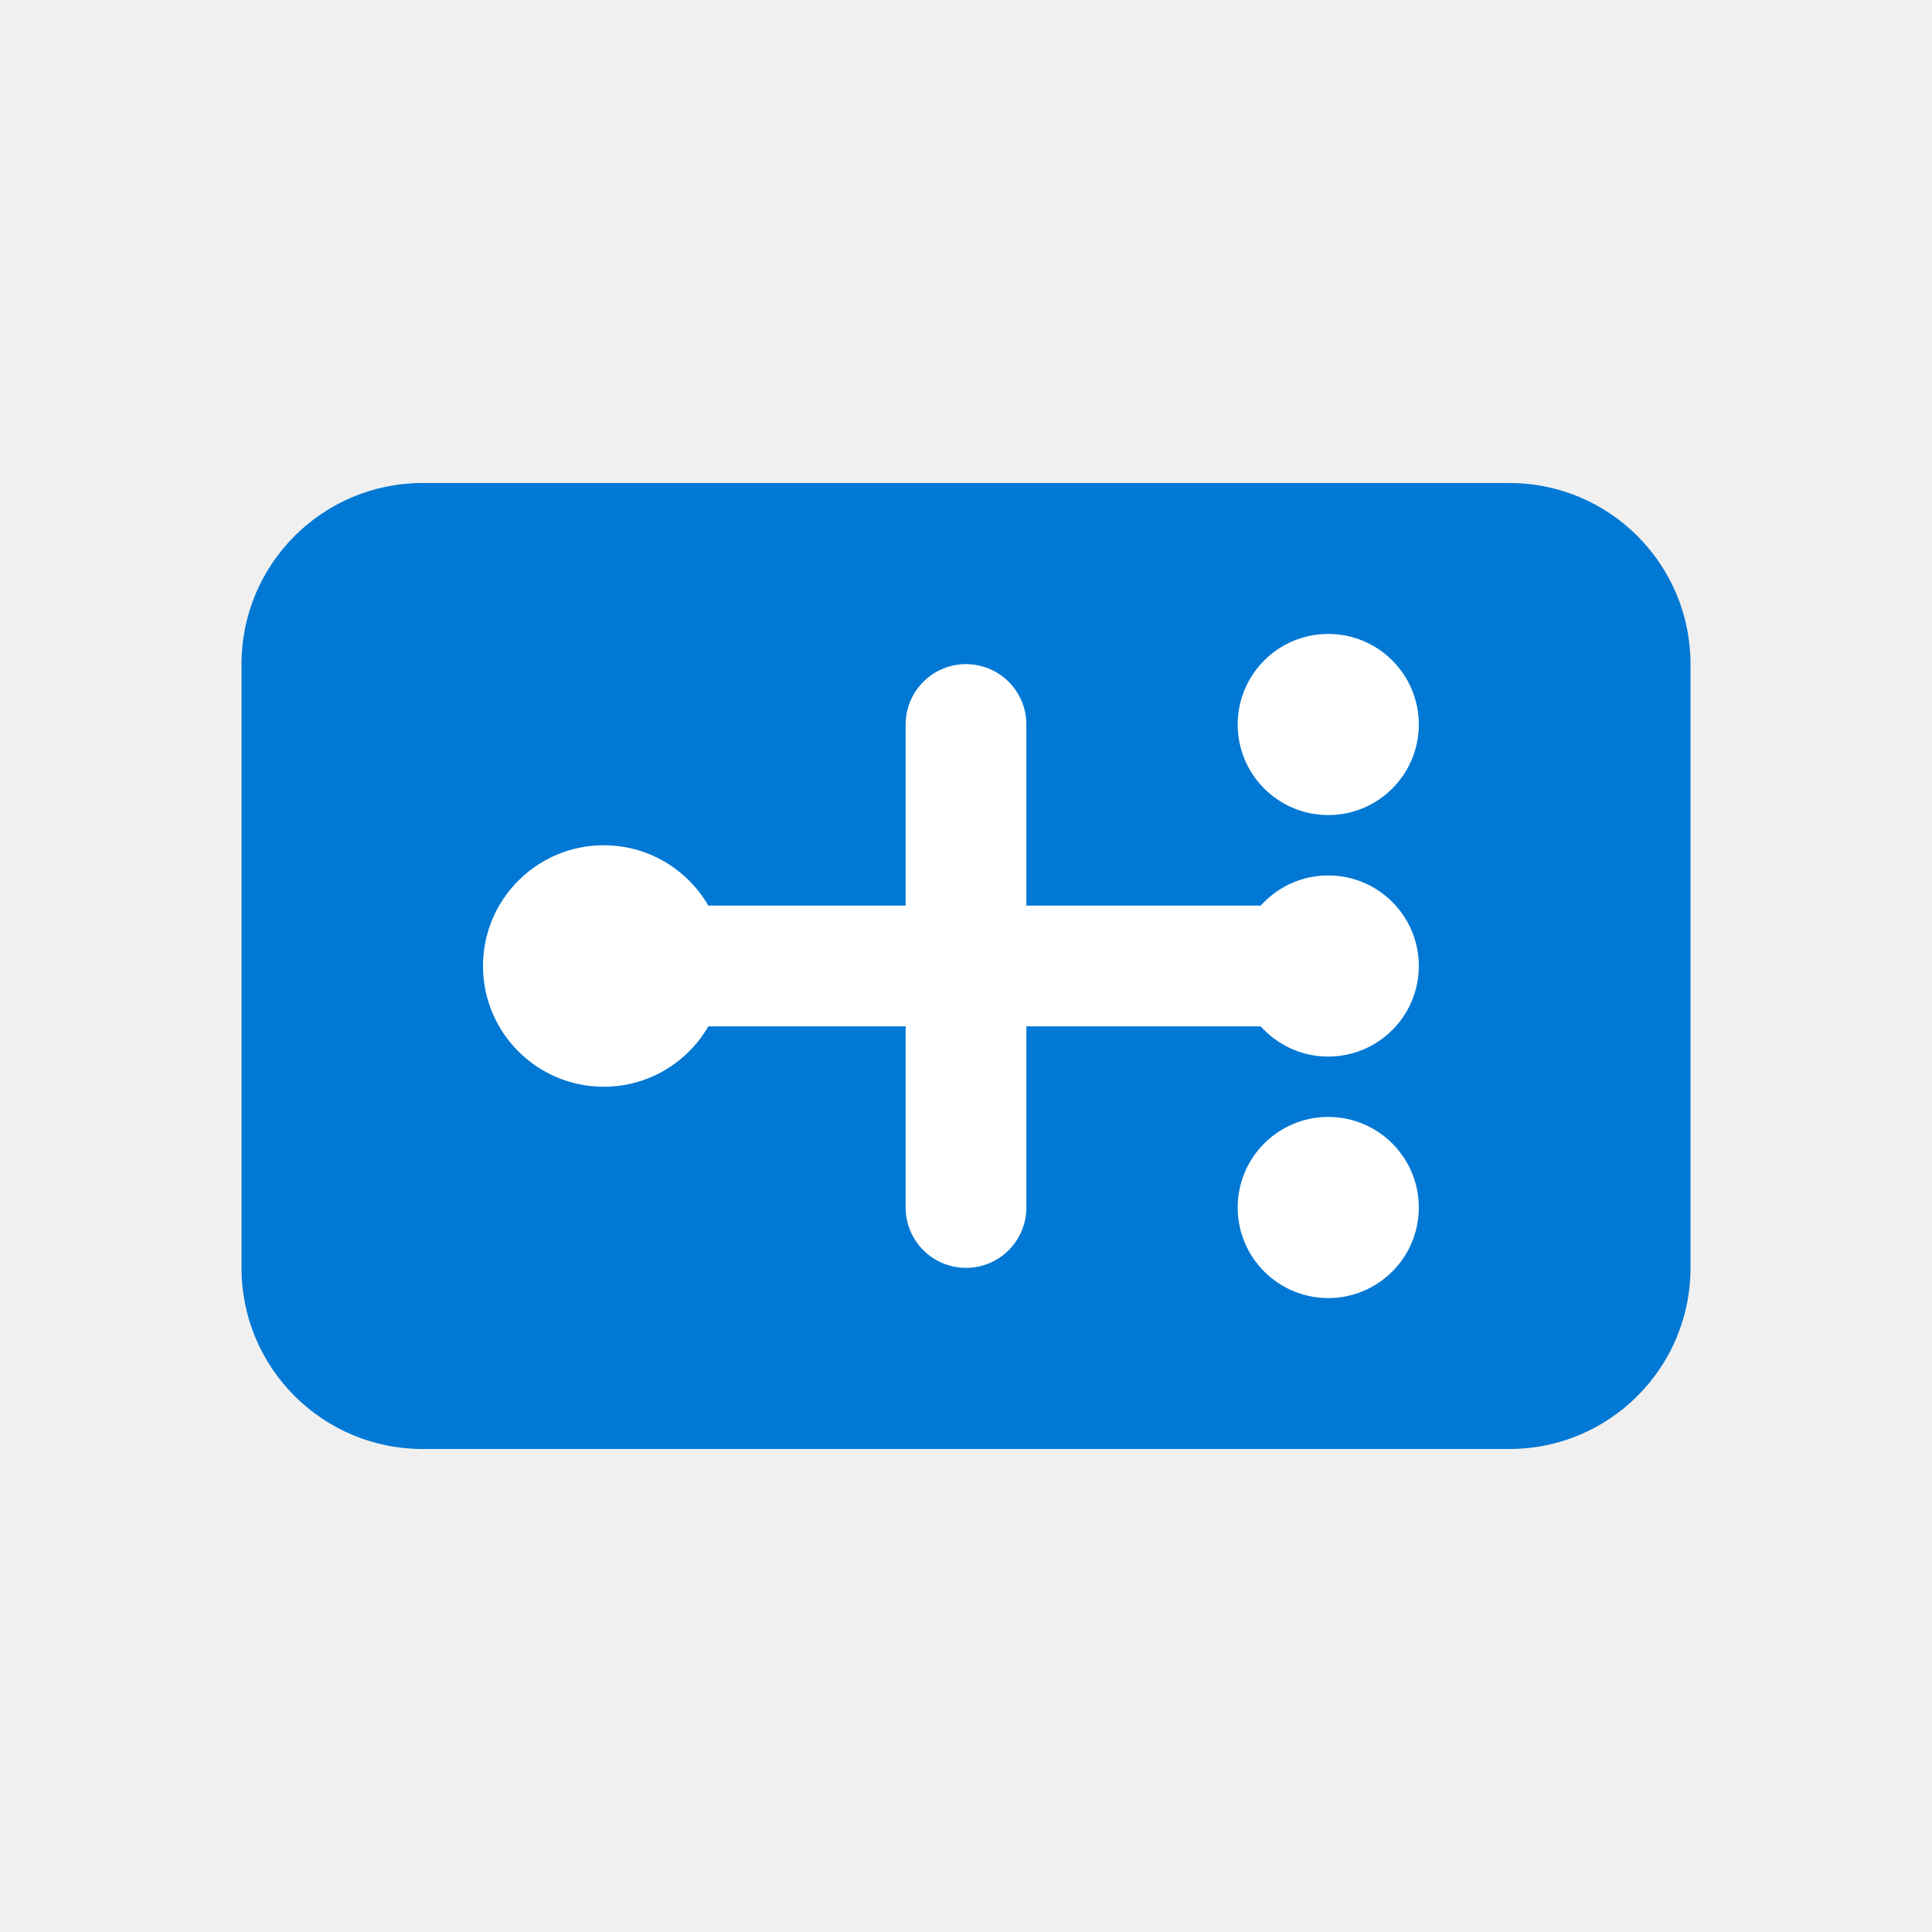
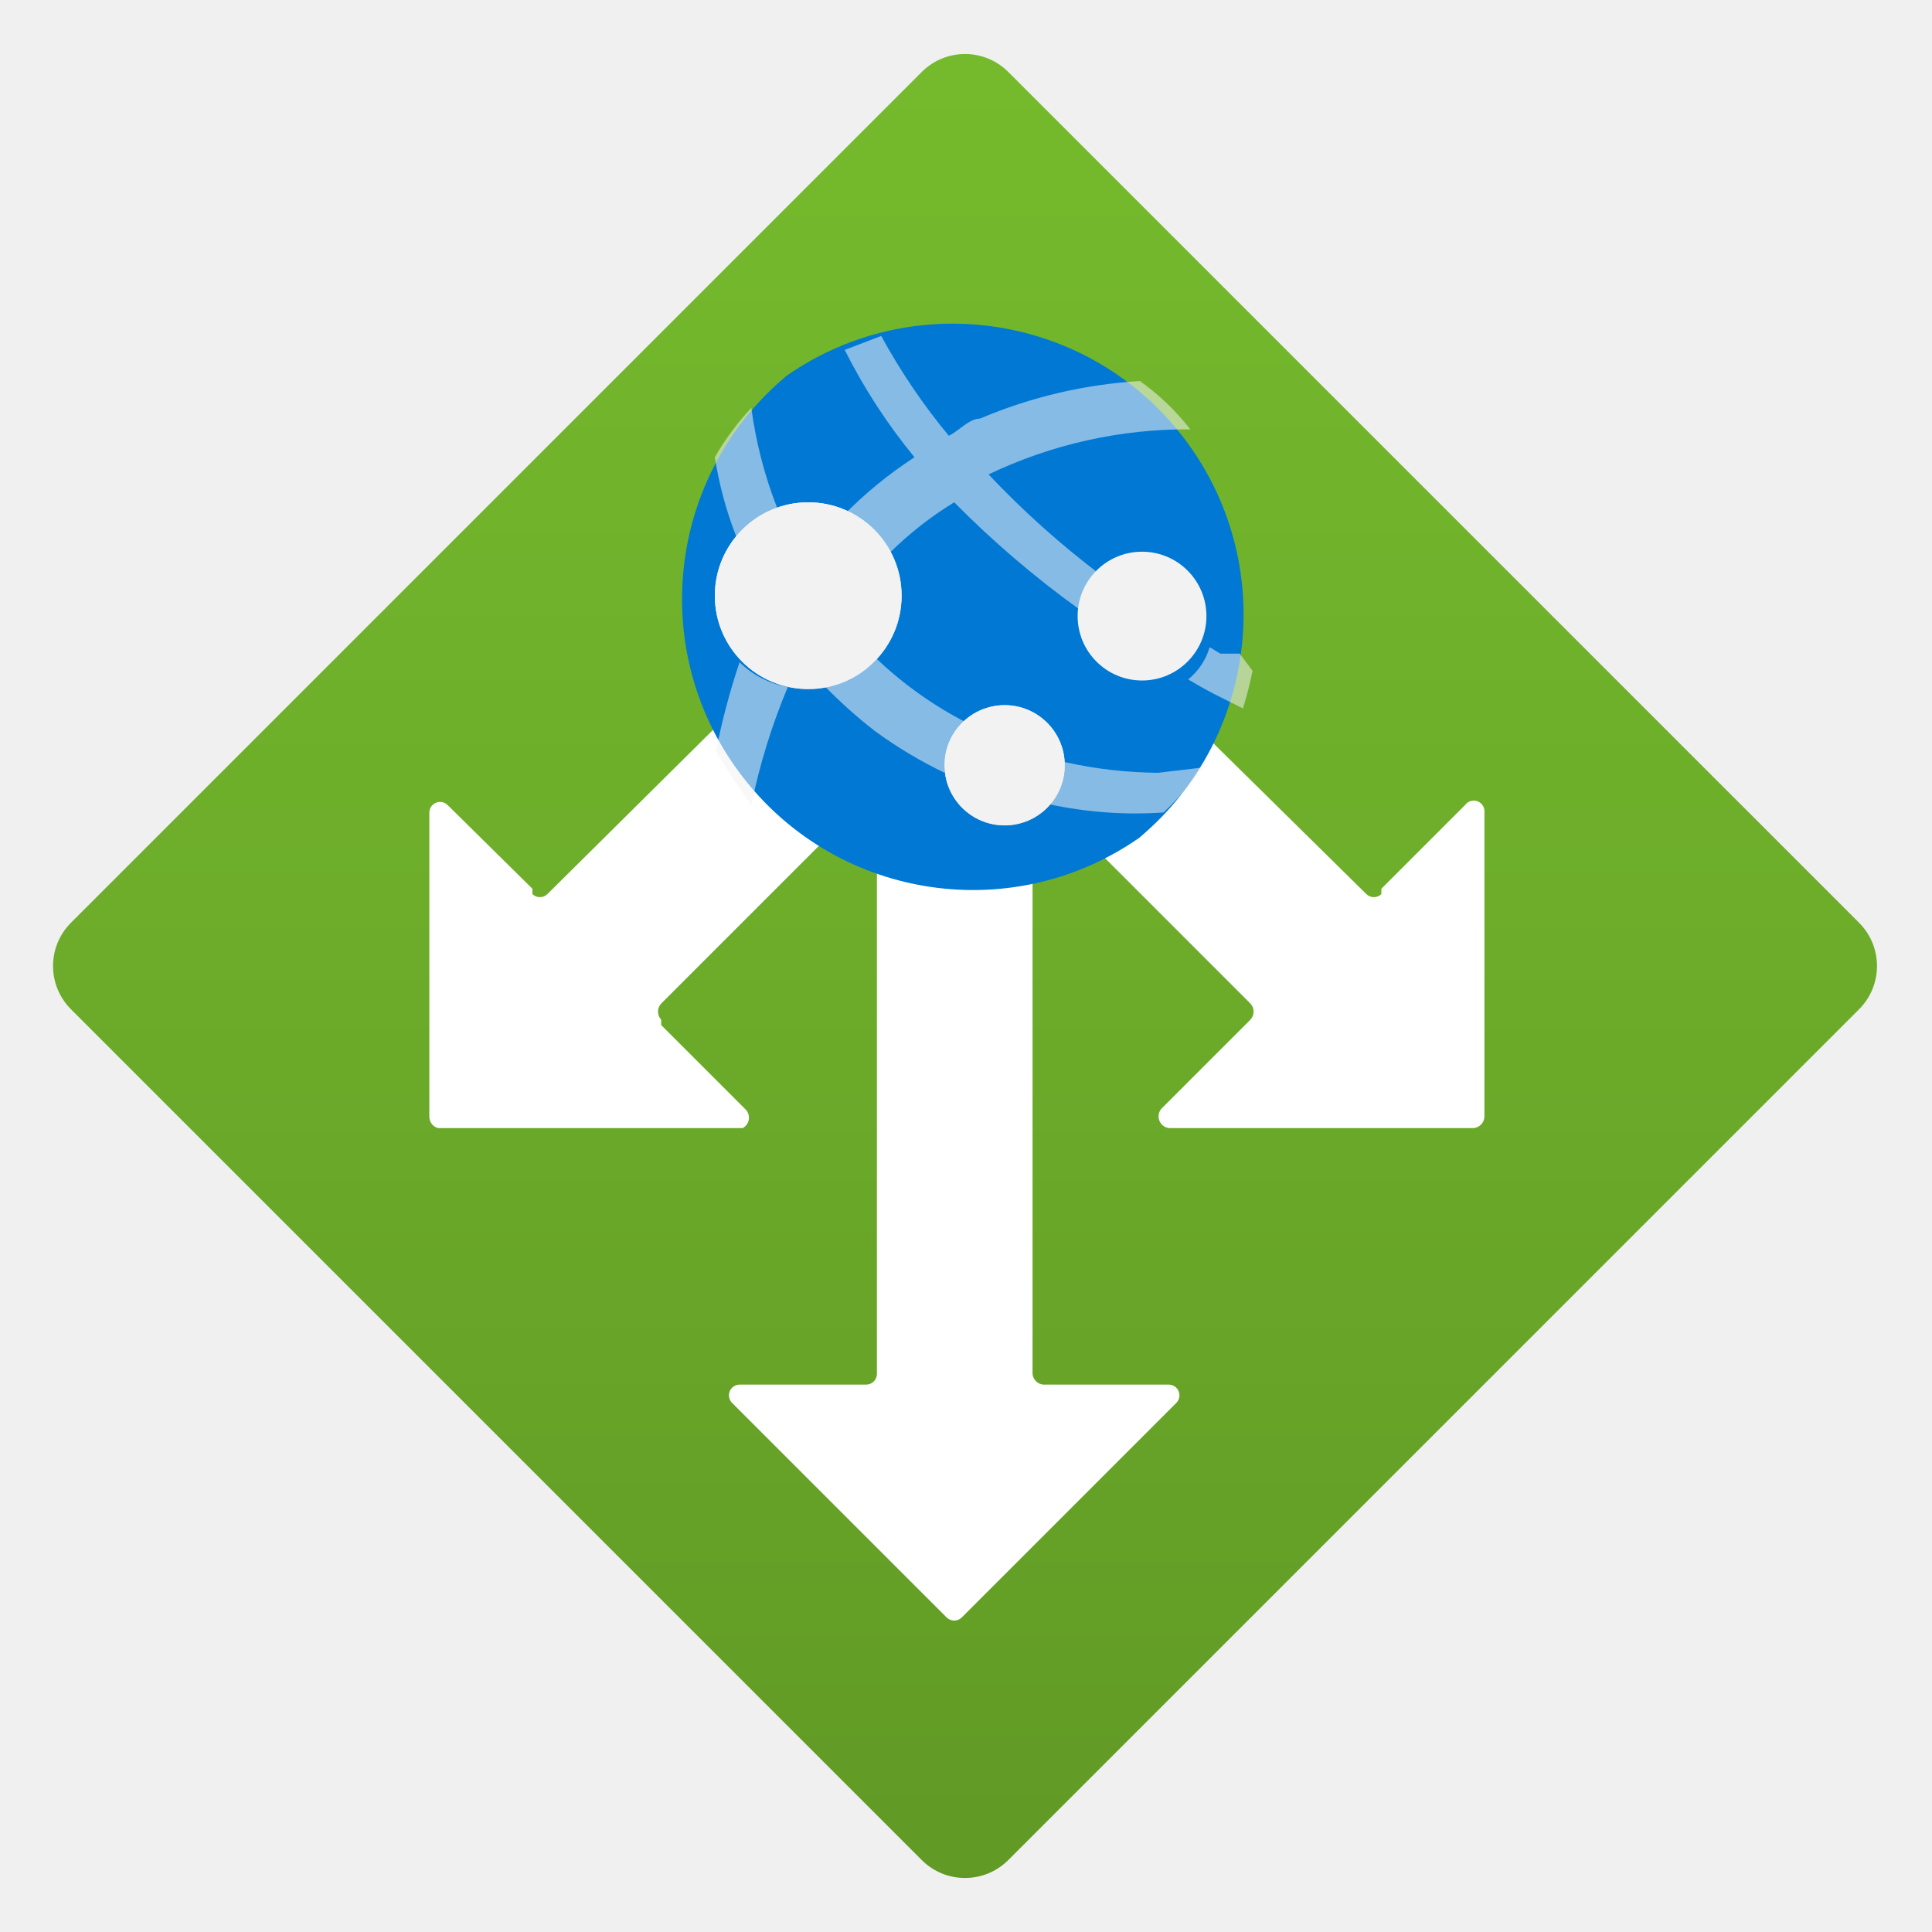
- <svg xmlns="http://www.w3.org/2000/svg" viewBox="0 0 32 32" fill="none">
-   <rect x="4" y="8" width="24" height="16" rx="3" fill="#0078D4" />
-   <path d="M10 16h12M16 12v8" stroke="#fff" stroke-width="2" stroke-linecap="round" />
-   <circle cx="10" cy="16" r="2" fill="#fff" />
-   <circle cx="22" cy="12" r="1.5" fill="#fff" />
-   <circle cx="22" cy="16" r="1.5" fill="#fff" />
-   <circle cx="22" cy="20" r="1.5" fill="#fff" />
+ <svg xmlns="http://www.w3.org/2000/svg" id="acac5a34-a032-49f9-9397-37f4f1b4ae9a" width="18" height="18" viewBox="0 0 18 18">
+   <defs>
+     <linearGradient id="f6d5399b-a5cb-4c09-96cc-9e3bb1af2386" x1="9" y1="19.25" x2="9" y2="-0.46" gradientTransform="translate(9 -3.73) rotate(45)" gradientUnits="userSpaceOnUse">
+       <stop offset="0" stop-color="#5e9624" />
+       <stop offset="0.55" stop-color="#6dad2a" />
+       <stop offset="1" stop-color="#76bc2d" />
+     </linearGradient>
+     <linearGradient id="a43242a2-4d95-4f6d-8870-2702ceb6aebc" x1="7.54" y1="6.44" x2="7.53" y2="5.18" gradientUnits="userSpaceOnUse">
+       <stop offset="0" stop-color="#ccc" />
+       <stop offset="0.12" stop-color="#d7d7d7" />
+       <stop offset="0.42" stop-color="#ebebeb" />
+       <stop offset="0.72" stop-color="#f8f8f8" />
+       <stop offset="1" stop-color="#fcfcfc" />
+     </linearGradient>
+     <linearGradient id="eedce6dd-706a-43c4-ac66-66b73578221d" x1="9.36" y1="7.69" x2="9.36" y2="6.57" href="#a43242a2-4d95-4f6d-8870-2702ceb6aebc" />
+   </defs>
+   <rect x="2.82" y="2.82" width="12.35" height="12.35" rx="0.57" transform="translate(-3.73 9) rotate(-45)" fill="url(#f6d5399b-a5cb-4c09-96cc-9e3bb1af2386)" />
+   <g>
+     <path d="M10.89,10.51h2.84a.11.11,0,0,0,.1-.11V7.57a.1.1,0,0,0-.18-.07l-.78.78,0,.05a.1.1,0,0,1-.14,0L9.26,4.91a.1.1,0,0,0-.14,0l-.88.88a.11.11,0,0,0,0,.15l3.41,3.41a.11.11,0,0,1,0,.15l-.05.05-.78.78A.11.11,0,0,0,10.89,10.51Z" fill="#fff" />
+     <path d="M6.92,10.51H4.08A.11.11,0,0,1,4,10.4V7.57a.1.1,0,0,1,.17-.07l.79.78,0,.05a.1.1,0,0,0,.14,0L8.55,4.91a.1.1,0,0,1,.14,0l.88.88a.11.11,0,0,1,0,.15L6.16,9.35a.11.11,0,0,0,0,.15l0,.05.78.78A.11.11,0,0,1,6.92,10.51Z" fill="#fff" />
+     <path d="M6.82,13.07l2,2a.1.1,0,0,0,.14,0l2-2a.1.1,0,0,0-.07-.17H9.72a.11.11,0,0,1-.1-.1V8a.1.1,0,0,0-.1-.11H8.28A.11.11,0,0,0,8.17,8V12.8a.1.1,0,0,1-.1.1H6.89A.1.1,0,0,0,6.82,13.07Z" fill="#fff" />
+   </g>
+   <path id="ac0a9c0c-2e8c-4843-b02b-2fadf76b27d0" d="M10.65,7.78A2.71,2.71,0,0,1,7.33,3.5l0,0a2.71,2.71,0,0,1,3.29,4.3" fill="#0078d4" />
+   <circle cx="7.53" cy="5.55" r="0.87" fill="url(#a43242a2-4d95-4f6d-8870-2702ceb6aebc)" />
+   <g>
+     <path d="M6.67,7l.19.3L7,7.5a5.94,5.94,0,0,1,.34-1.1.85.85,0,0,1-.45-.23A6.71,6.71,0,0,0,6.67,7Z" fill="#f2f2f2" opacity="0.55" />
+     <path d="M7.24,4.73A4,4,0,0,1,7,3.8a2.48,2.48,0,0,0-.34.46A3.51,3.51,0,0,0,6.86,5,1,1,0,0,1,7.24,4.73Z" fill="#f2f2f2" opacity="0.55" />
+     <path d="M8.17,6.14a.87.87,0,0,1-.48.26,4.62,4.62,0,0,0,.46.41,4.14,4.14,0,0,0,.65.39V7.13A.53.53,0,0,1,9,6.73,3.6,3.6,0,0,1,8.17,6.14Z" fill="#f2f2f2" opacity="0.55" />
+     <path d="M10.79,7.2a4.14,4.14,0,0,1-.87-.1v0a.55.55,0,0,1-.16.39,3.84,3.84,0,0,0,1.08.08,2.93,2.93,0,0,0,.37-.42Z" fill="#f2f2f2" opacity="0.55" />
+   </g>
+   <circle cx="9.36" cy="7.13" r="0.56" fill="url(#eedce6dd-706a-43c4-ac66-66b73578221d)" />
+   <circle cx="10.64" cy="5.74" r="0.6" fill="#f2f2f2" />
+   <g>
+     <path d="M9.21,4.42A4.29,4.29,0,0,1,11.09,4a2.24,2.24,0,0,0-.47-.45,4.5,4.5,0,0,0-1.49.35c-.1,0-.19.11-.29.16h0a5.85,5.85,0,0,1-.63-.93l-.34.13a5.35,5.35,0,0,0,.65,1,3.92,3.92,0,0,0-.67.55.87.87,0,0,1,.43.35,3.29,3.29,0,0,1,.61-.48,9.16,9.16,0,0,0,1.17,1,.57.57,0,0,1,.2-.32A8.44,8.44,0,0,1,9.21,4.42Z" fill="#f2f2f2" opacity="0.55" />
+     <path d="M11.55,6.09h0l-.1,0h0l-.08,0h0l-.1-.06a.61.61,0,0,1-.2.3l.12.07h0l.11.06h0l.28.14h0a3.58,3.58,0,0,0,.09-.35Z" fill="#f2f2f2" opacity="0.55" />
+   </g>
+   <circle cx="7.53" cy="5.55" r="0.87" fill="#f2f2f2" />
+   <circle cx="9.36" cy="7.13" r="0.56" fill="#f2f2f2" />
</svg>
